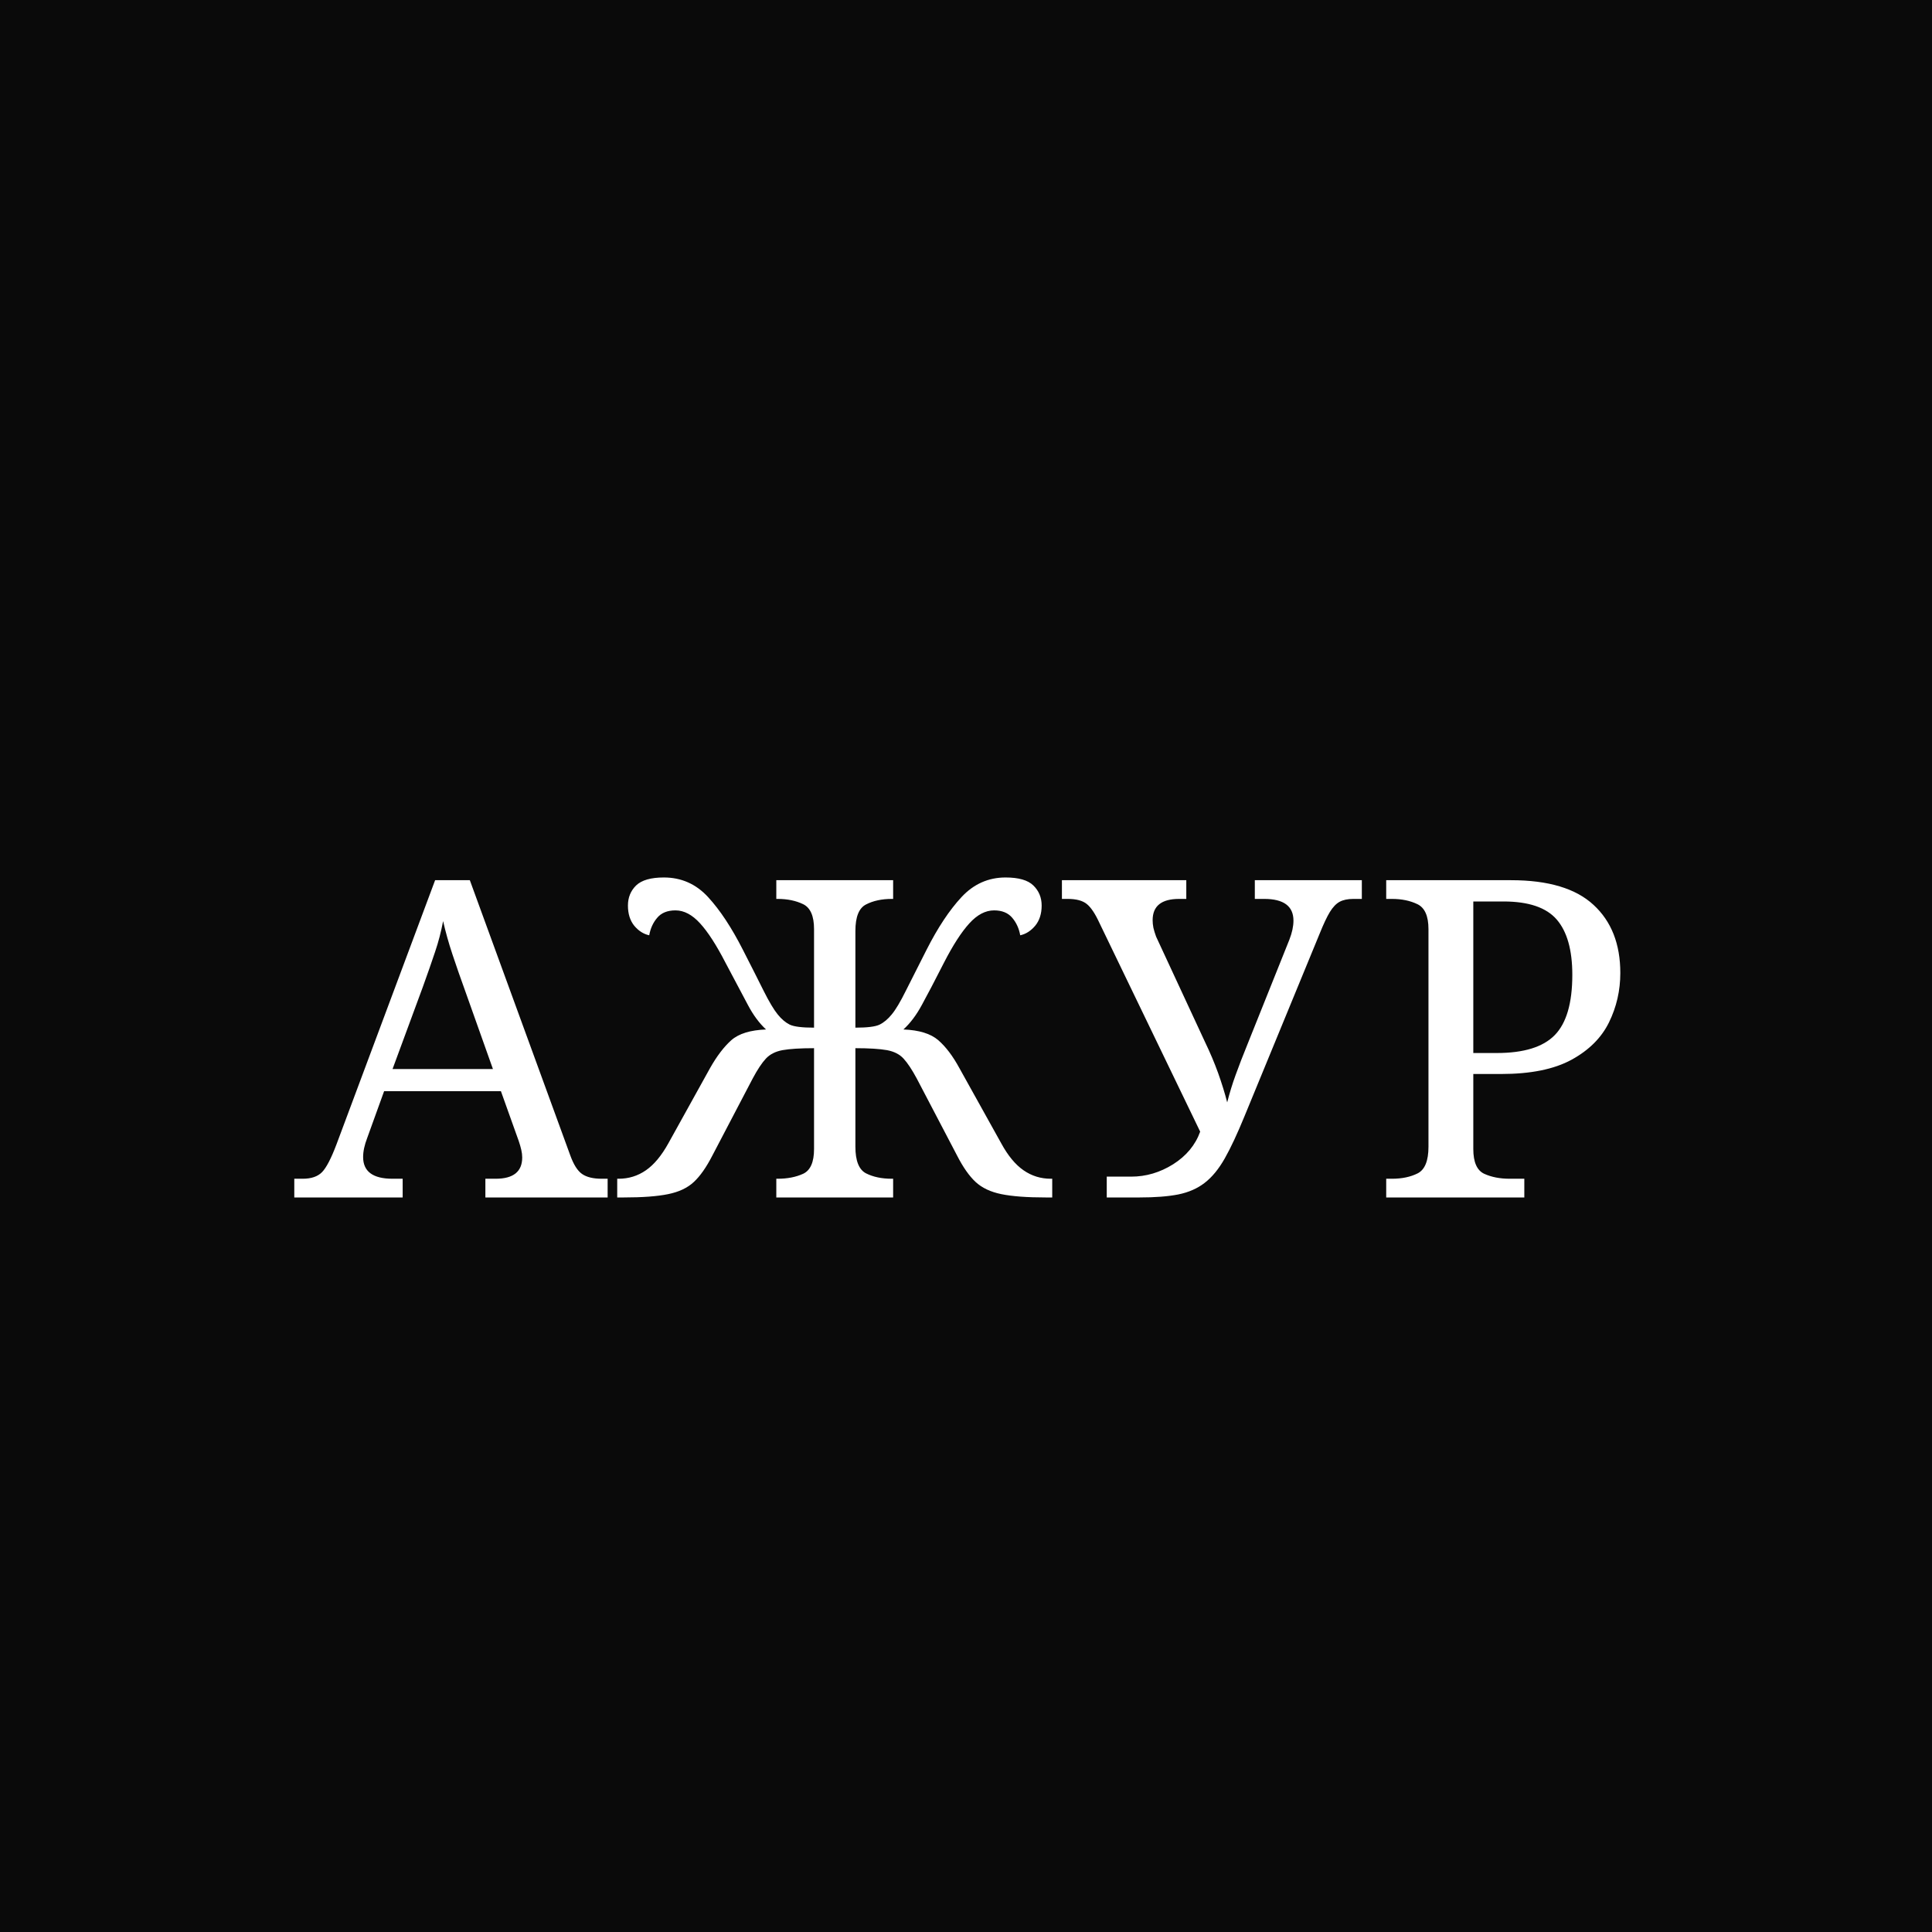
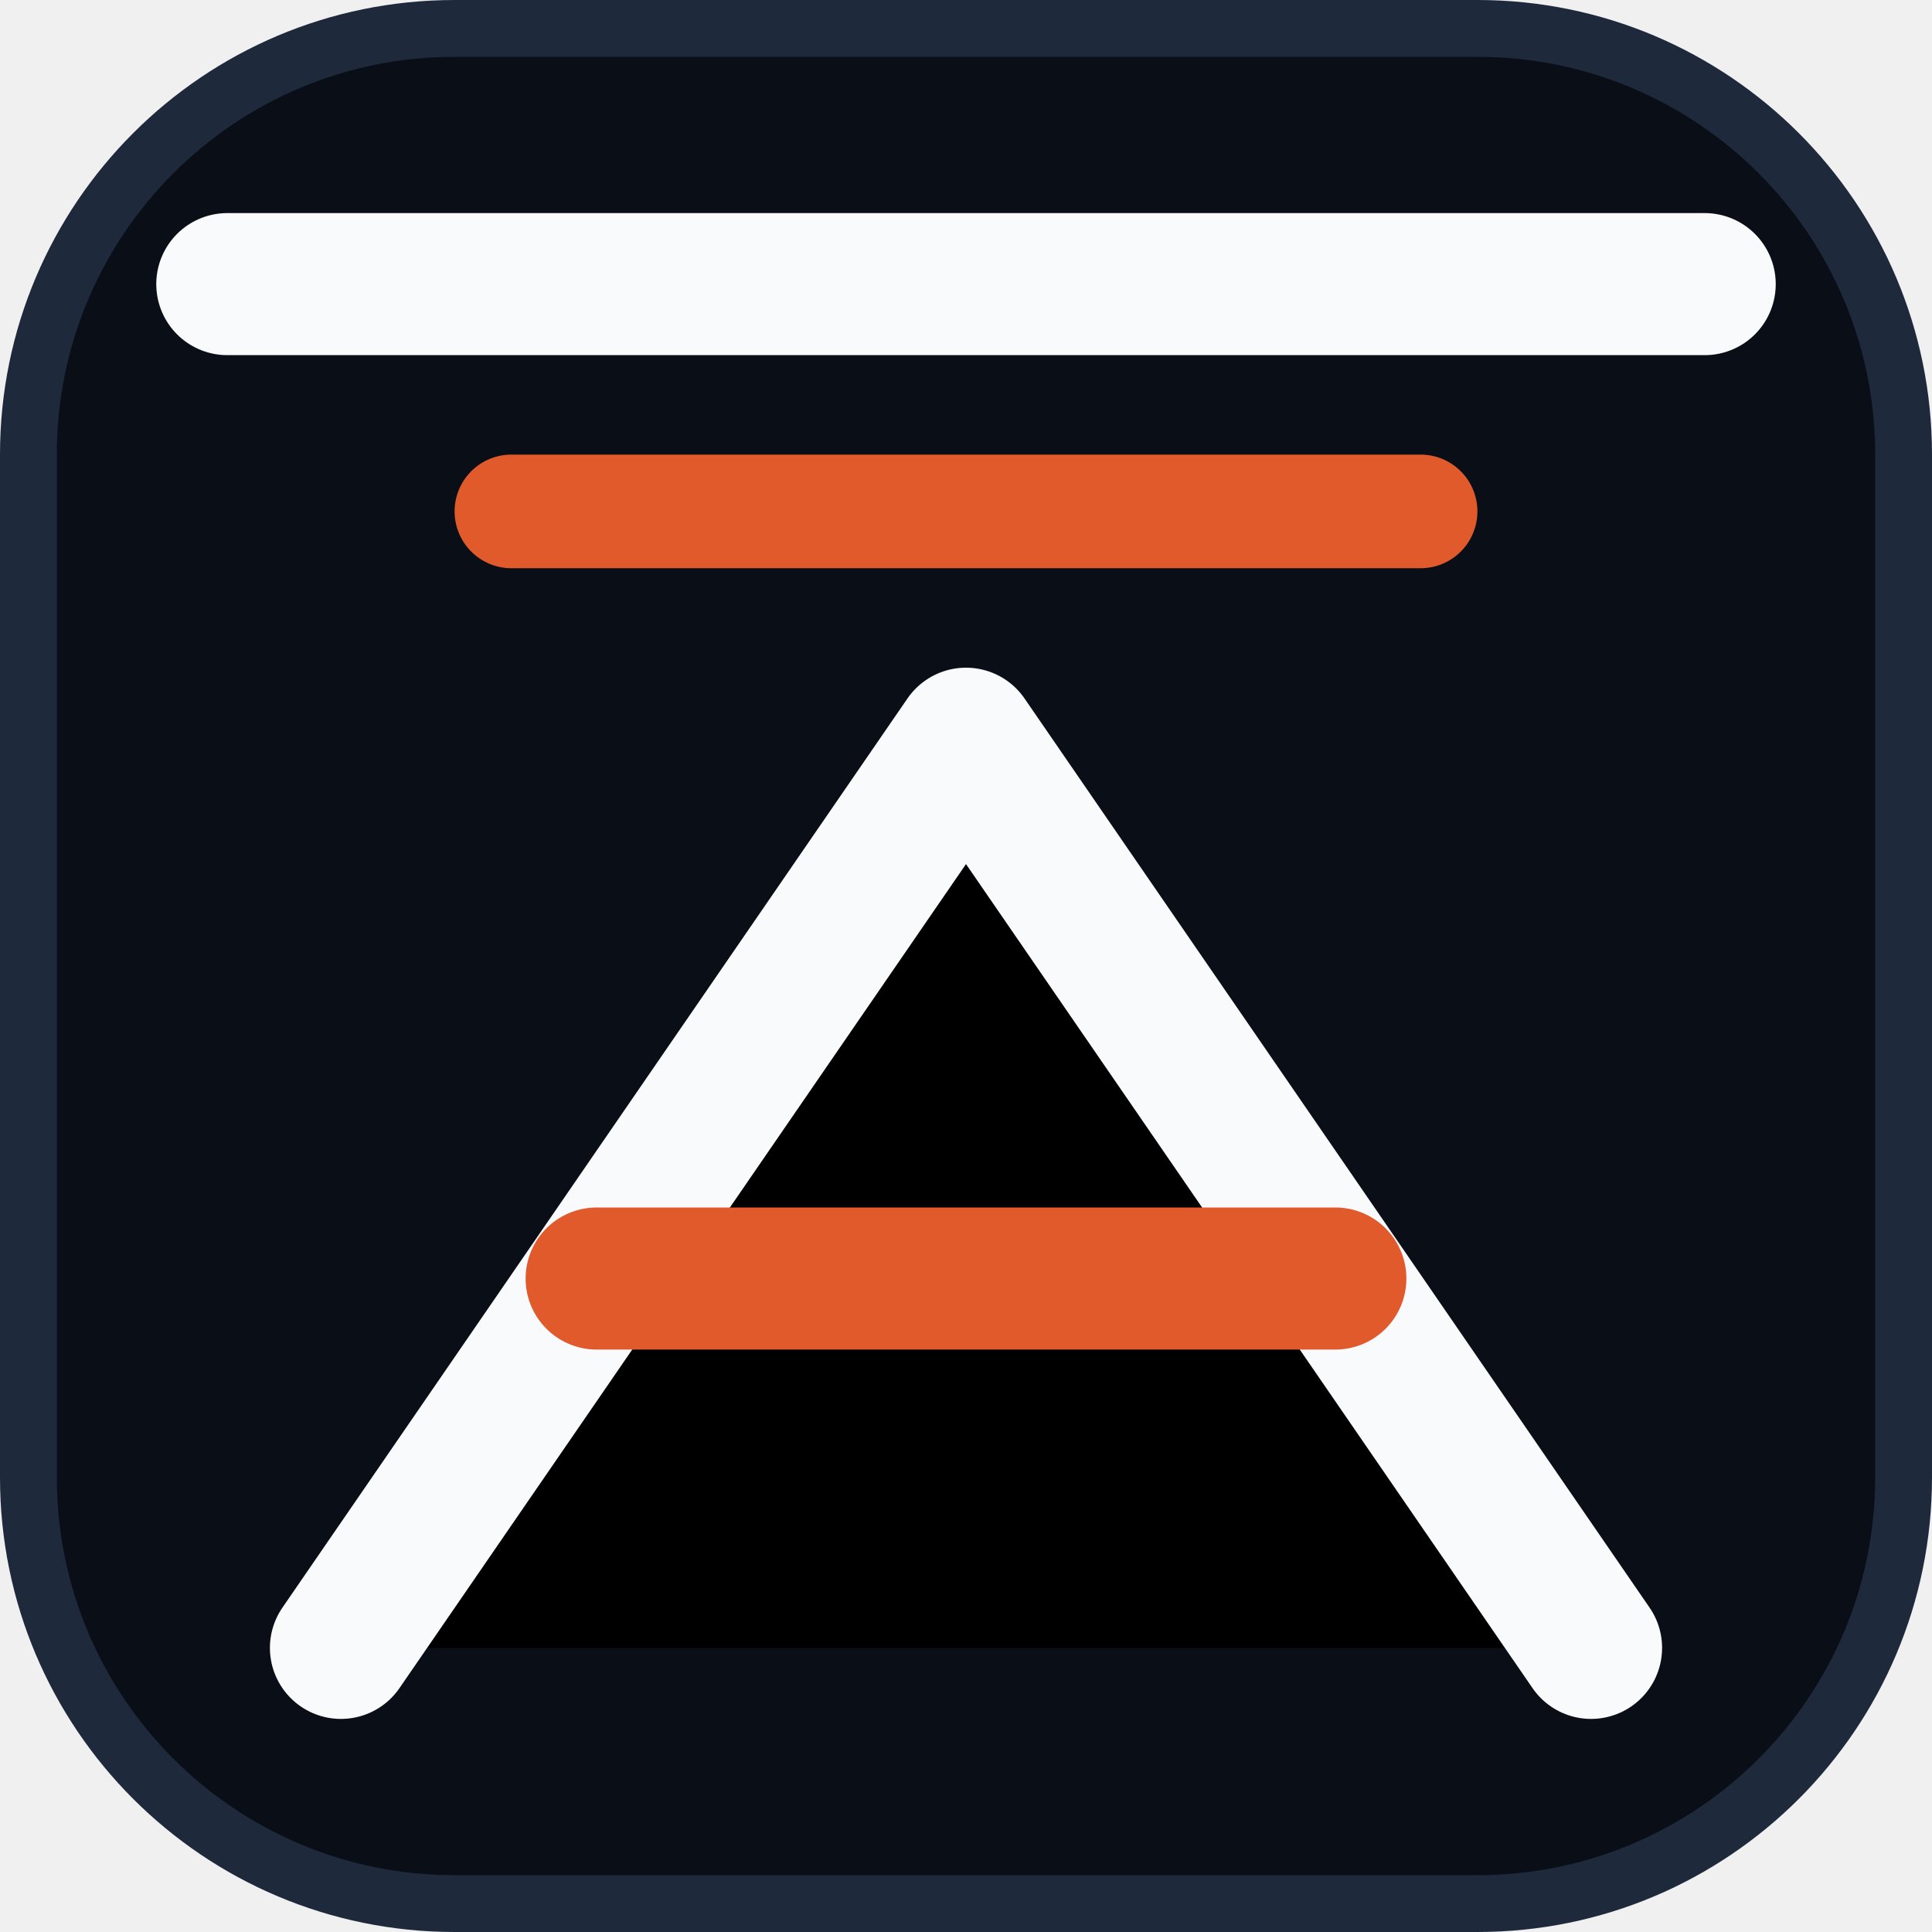
- <svg xmlns="http://www.w3.org/2000/svg" viewBox="0 0 200 200">
-   <rect width="200" height="200" fill="#0a0a0a" />
-   <text x="50%" y="54%" dominant-baseline="middle" text-anchor="middle" fill="#ffffff" font-family="Georgia, serif" font-size="46" font-weight="normal" letter-spacing="1">АЖУР</text>
+ <svg xmlns="http://www.w3.org/2000/svg" viewBox="0 0 34 34" width="100%" height="100%">
+   <rect x="0.5" y="0.5" width="33" height="33" rx="7.5" fill="#0A0E17" stroke="#1E293B" stroke-width="1" />
+   <line x1="4" y1="5" x2="30" y2="5" stroke="#F8FAFC" stroke-width="2.5" stroke-linecap="round" />
+   <line x1="9" y1="9" x2="25" y2="9" stroke="#E05A2B" stroke-width="2" stroke-linecap="round" />
+   <path d="M6 29L17 13L28 29" stroke="#F8FAFC" stroke-width="2.5" stroke-linecap="round" stroke-linejoin="round" />
+   <line x1="10.5" y1="22.5" x2="23.5" y2="22.5" stroke="#E05A2B" stroke-width="2.5" stroke-linecap="round" />
</svg>
